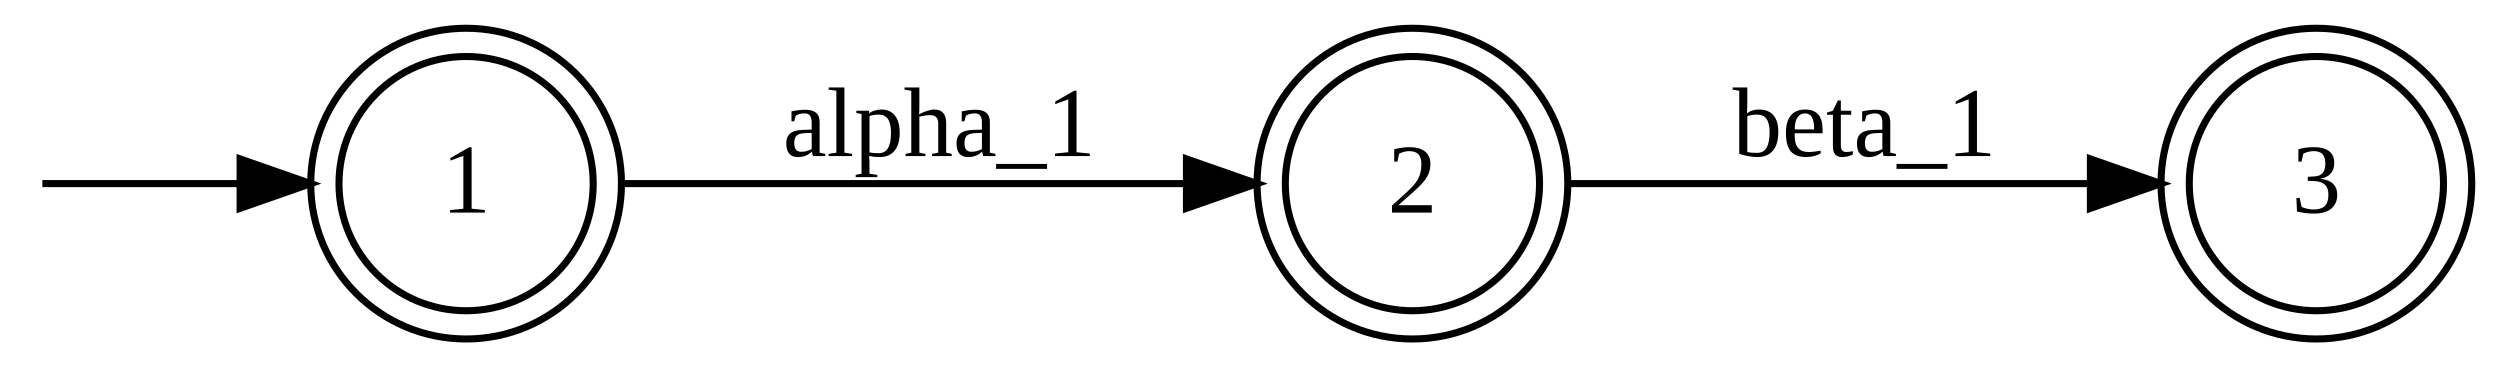
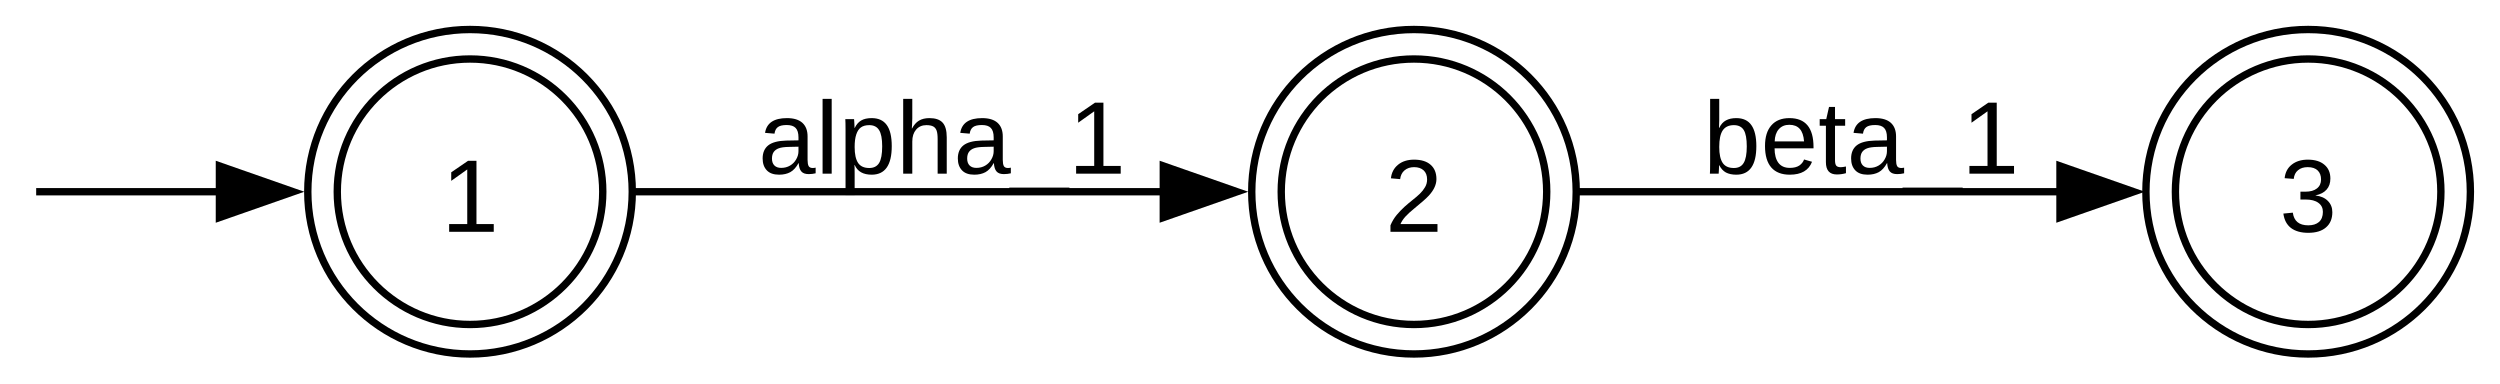
- <svg xmlns="http://www.w3.org/2000/svg" width="354pt" height="52pt" viewBox="0.00 0.00 354.00 52.00">
+ <svg xmlns="http://www.w3.org/2000/svg" width="339pt" height="52pt" viewBox="0.00 0.00 338.97 52.00">
  <g id="graph0" class="graph" transform="scale(1 1) rotate(0) translate(4 48)">
-     <polygon style="fill:none;stroke:none;" points="-4,4 -4,-48 350,-48 350,4 -4,4" />
-     <g id="node1" class="node" />
+     <g id="node1" class="node">
+ </g>
+     <g id="node2" class="node">
+       <ellipse fill="none" stroke="black" cx="59.72" cy="-22" rx="18" ry="18" />
+       <ellipse fill="none" stroke="black" cx="59.72" cy="-22" rx="22" ry="22" />
+       <text text-anchor="middle" x="59.72" y="-16.57" font-family="Arial" font-size="14.00">1</text>
+     </g>
+     <g id="edge1" class="edge">
+       <path fill="none" stroke="black" d="M0.89,-22C2.38,-22 13.74,-22 26,-22" />
+       <polygon fill="black" stroke="black" points="25.74,-25.5 35.74,-22 25.74,-18.5 25.74,-25.5" />
+     </g>
    <g id="node3" class="node">
-       <ellipse style="fill:none;stroke:black;" cx="62" cy="-22" rx="18" ry="18" />
-       <ellipse style="fill:none;stroke:black;" cx="62" cy="-22" rx="22" ry="22" />
-       <text text-anchor="middle" x="62" y="-17.9" style="font-family:Times New Roman;font-size:14.00;">1</text>
+       <ellipse fill="none" stroke="black" cx="187.72" cy="-22" rx="18" ry="18" />
+       <ellipse fill="none" stroke="black" cx="187.72" cy="-22" rx="22" ry="22" />
+       <text text-anchor="middle" x="187.72" y="-16.57" font-family="Arial" font-size="14.00">2</text>
    </g>
    <g id="edge2" class="edge">
-       <path style="fill:none;stroke:black;" d="M2,-22C5,-22 17,-22 30,-22" />
-       <polygon style="fill:black;stroke:black;" points="30,-25.5 40,-22 30,-18.5 30,-25.5" />
+       <path fill="none" stroke="black" d="M82.09,-22C101.73,-22 131.14,-22 153.79,-22" />
+       <polygon fill="black" stroke="black" points="153.73,-25.5 163.73,-22 153.73,-18.5 153.73,-25.5" />
+       <text text-anchor="middle" x="123.72" y="-24.45" font-family="Arial" font-size="14.00">alpha_1</text>
    </g>
    <g id="node4" class="node">
-       <ellipse style="fill:none;stroke:black;" cx="196" cy="-22" rx="18" ry="18" />
-       <ellipse style="fill:none;stroke:black;" cx="196" cy="-22" rx="22" ry="22" />
-       <text text-anchor="middle" x="196" y="-17.9" style="font-family:Times New Roman;font-size:14.00;">2</text>
+       <ellipse fill="none" stroke="black" cx="308.97" cy="-22" rx="18" ry="18" />
+       <ellipse fill="none" stroke="black" cx="308.97" cy="-22" rx="22" ry="22" />
+       <text text-anchor="middle" x="308.97" y="-16.57" font-family="Arial" font-size="14.00">3</text>
    </g>
-     <g id="edge4" class="edge">
-       <path style="fill:none;stroke:black;" d="M84,-22C106,-22 139,-22 164,-22" />
-       <polygon style="fill:black;stroke:black;" points="164,-25.5 174,-22 164,-18.5 164,-25.5" />
-       <text text-anchor="middle" x="129" y="-25.9" style="font-family:Times New Roman;font-size:14.00;">alpha_1</text>
-     </g>
-     <g id="node5" class="node">
-       <ellipse style="fill:none;stroke:black;" cx="324" cy="-22" rx="18" ry="18" />
-       <ellipse style="fill:none;stroke:black;" cx="324" cy="-22" rx="22" ry="22" />
-       <text text-anchor="middle" x="324" y="-17.9" style="font-family:Times New Roman;font-size:14.00;">3</text>
-     </g>
-     <g id="edge6" class="edge">
-       <path style="fill:none;stroke:black;" d="M218,-22C239,-22 269,-22 292,-22" />
-       <polygon style="fill:black;stroke:black;" points="292,-25.5 302,-22 292,-18.5 292,-25.5" />
-       <text text-anchor="middle" x="260" y="-25.9" style="font-family:Times New Roman;font-size:14.00;">beta_1</text>
+     <g id="edge3" class="edge">
+       <path fill="none" stroke="black" d="M210.04,-22C228.18,-22 254.54,-22 275.33,-22" />
+       <polygon fill="black" stroke="black" points="275.32,-25.5 285.32,-22 275.32,-18.5 275.32,-25.5" />
+       <text text-anchor="middle" x="248.35" y="-24.45" font-family="Arial" font-size="14.00">beta_1</text>
    </g>
  </g>
</svg>
